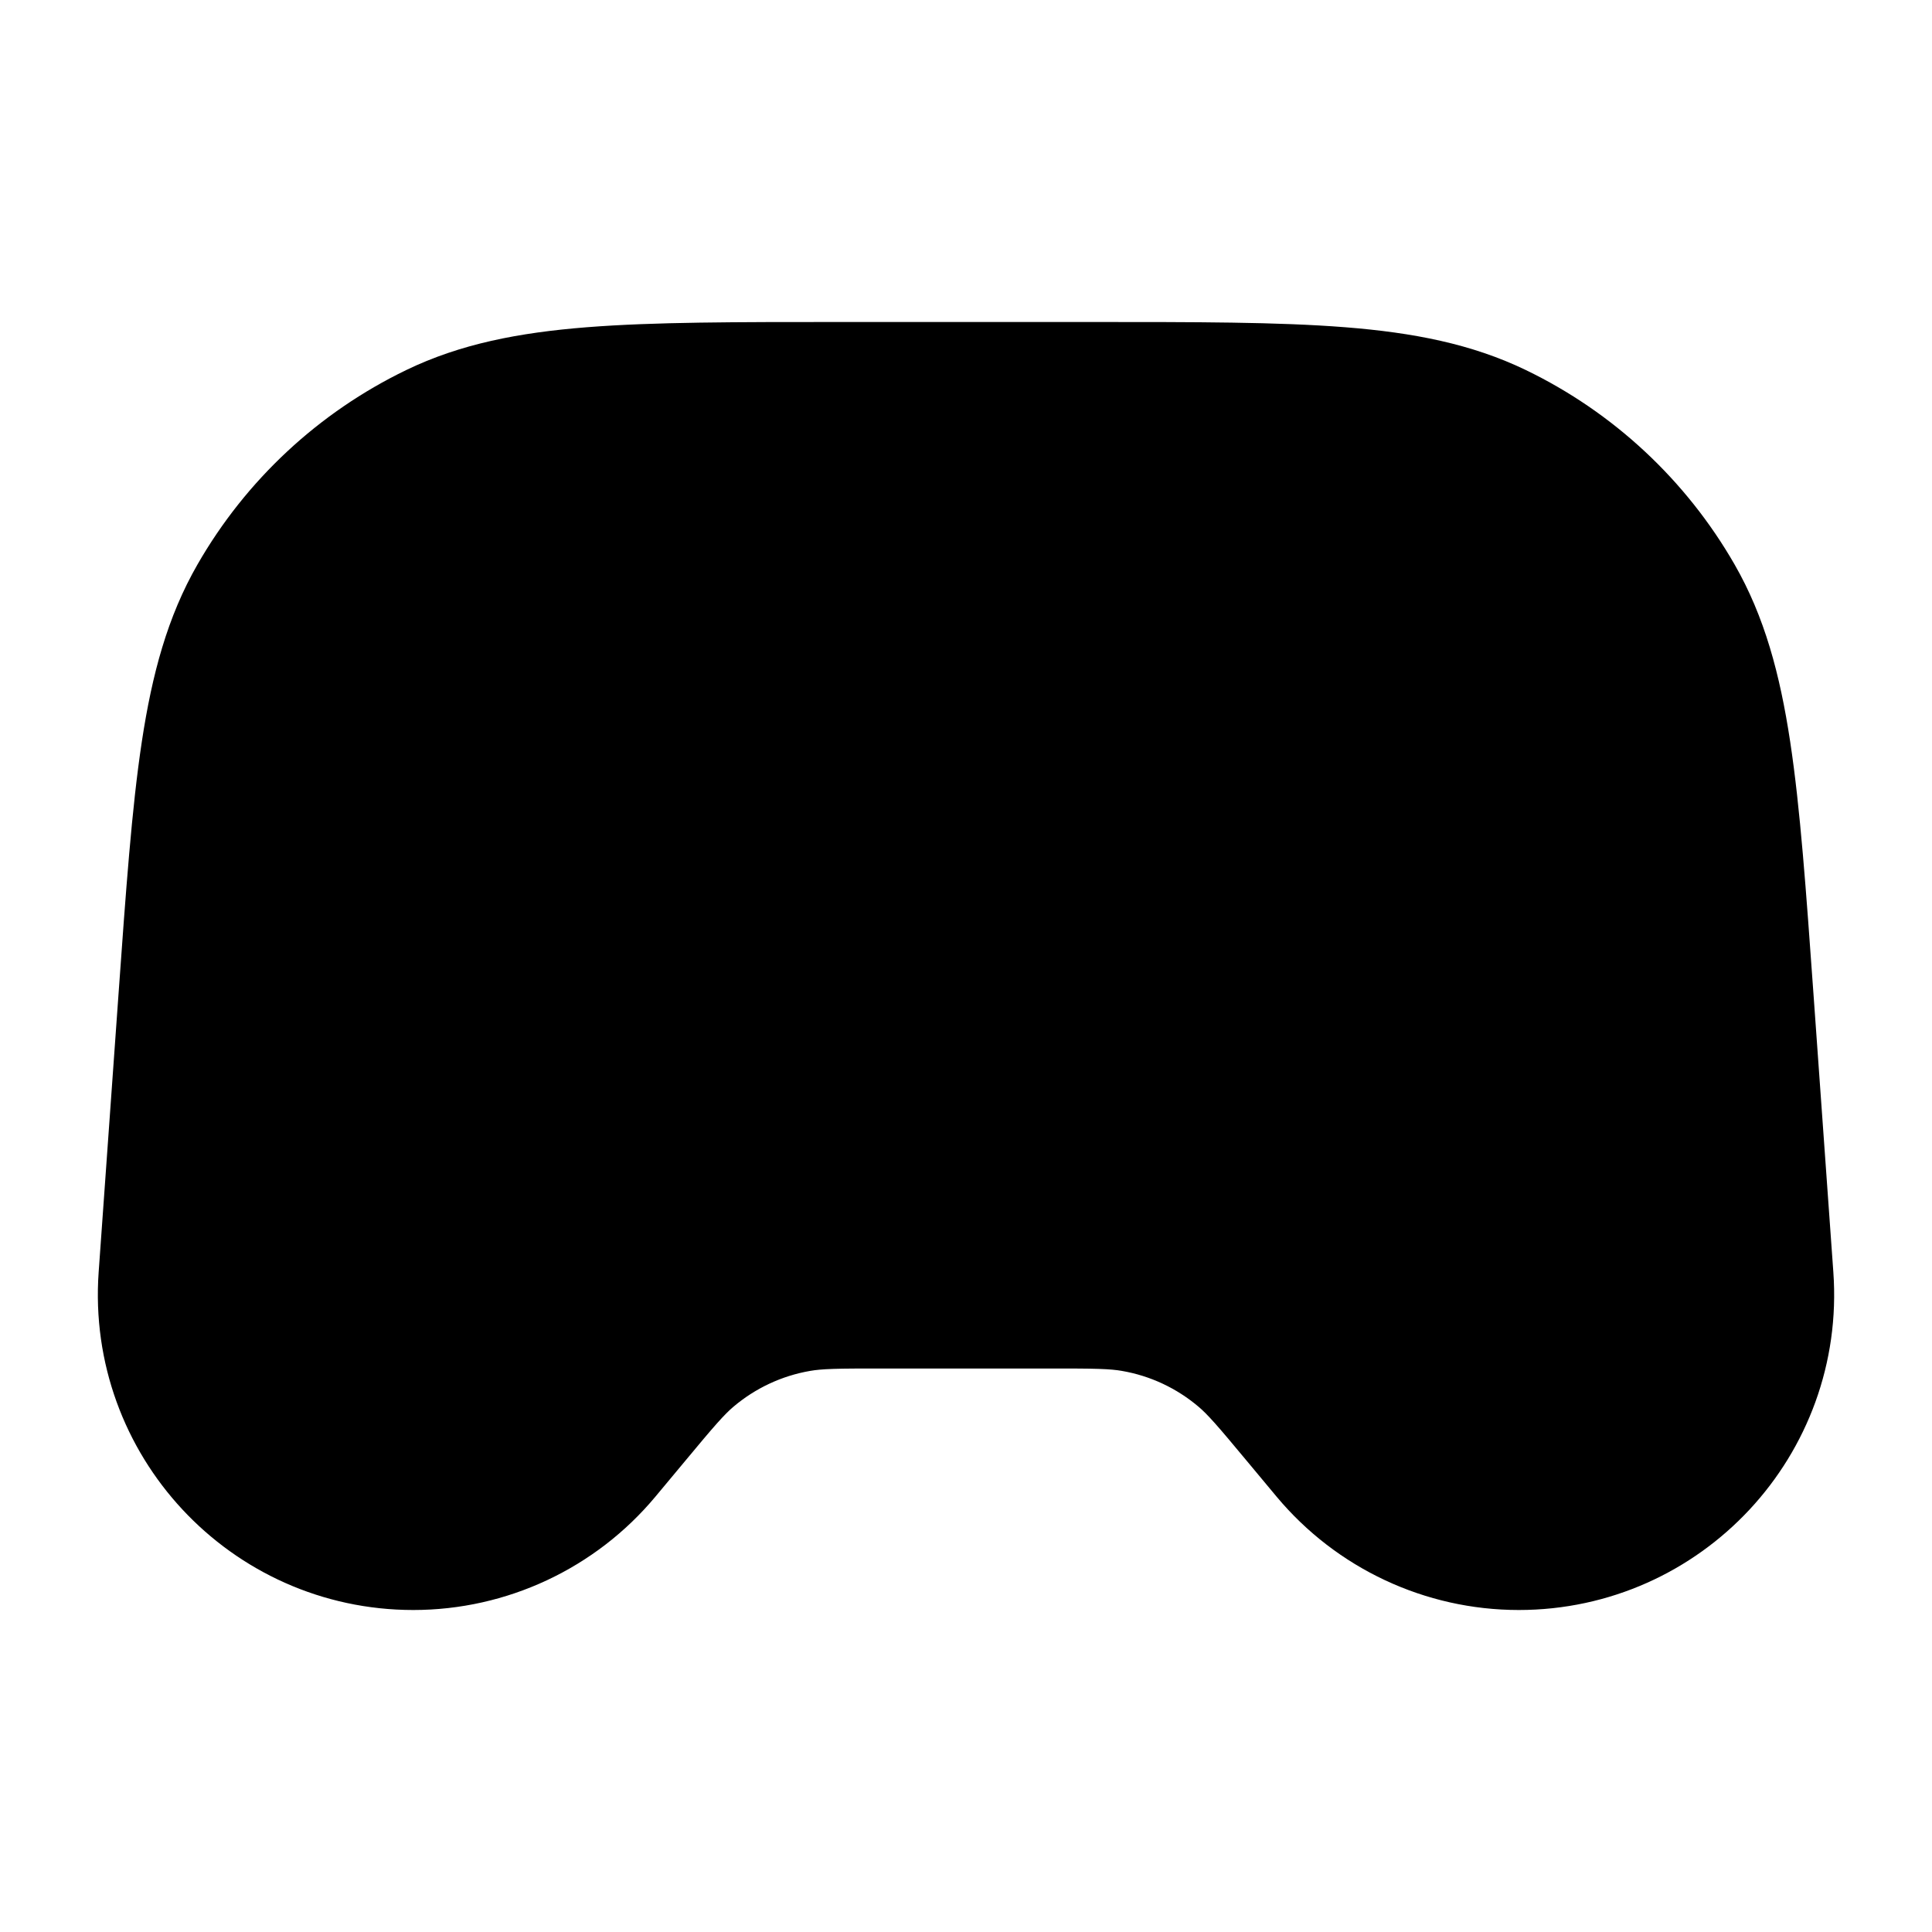
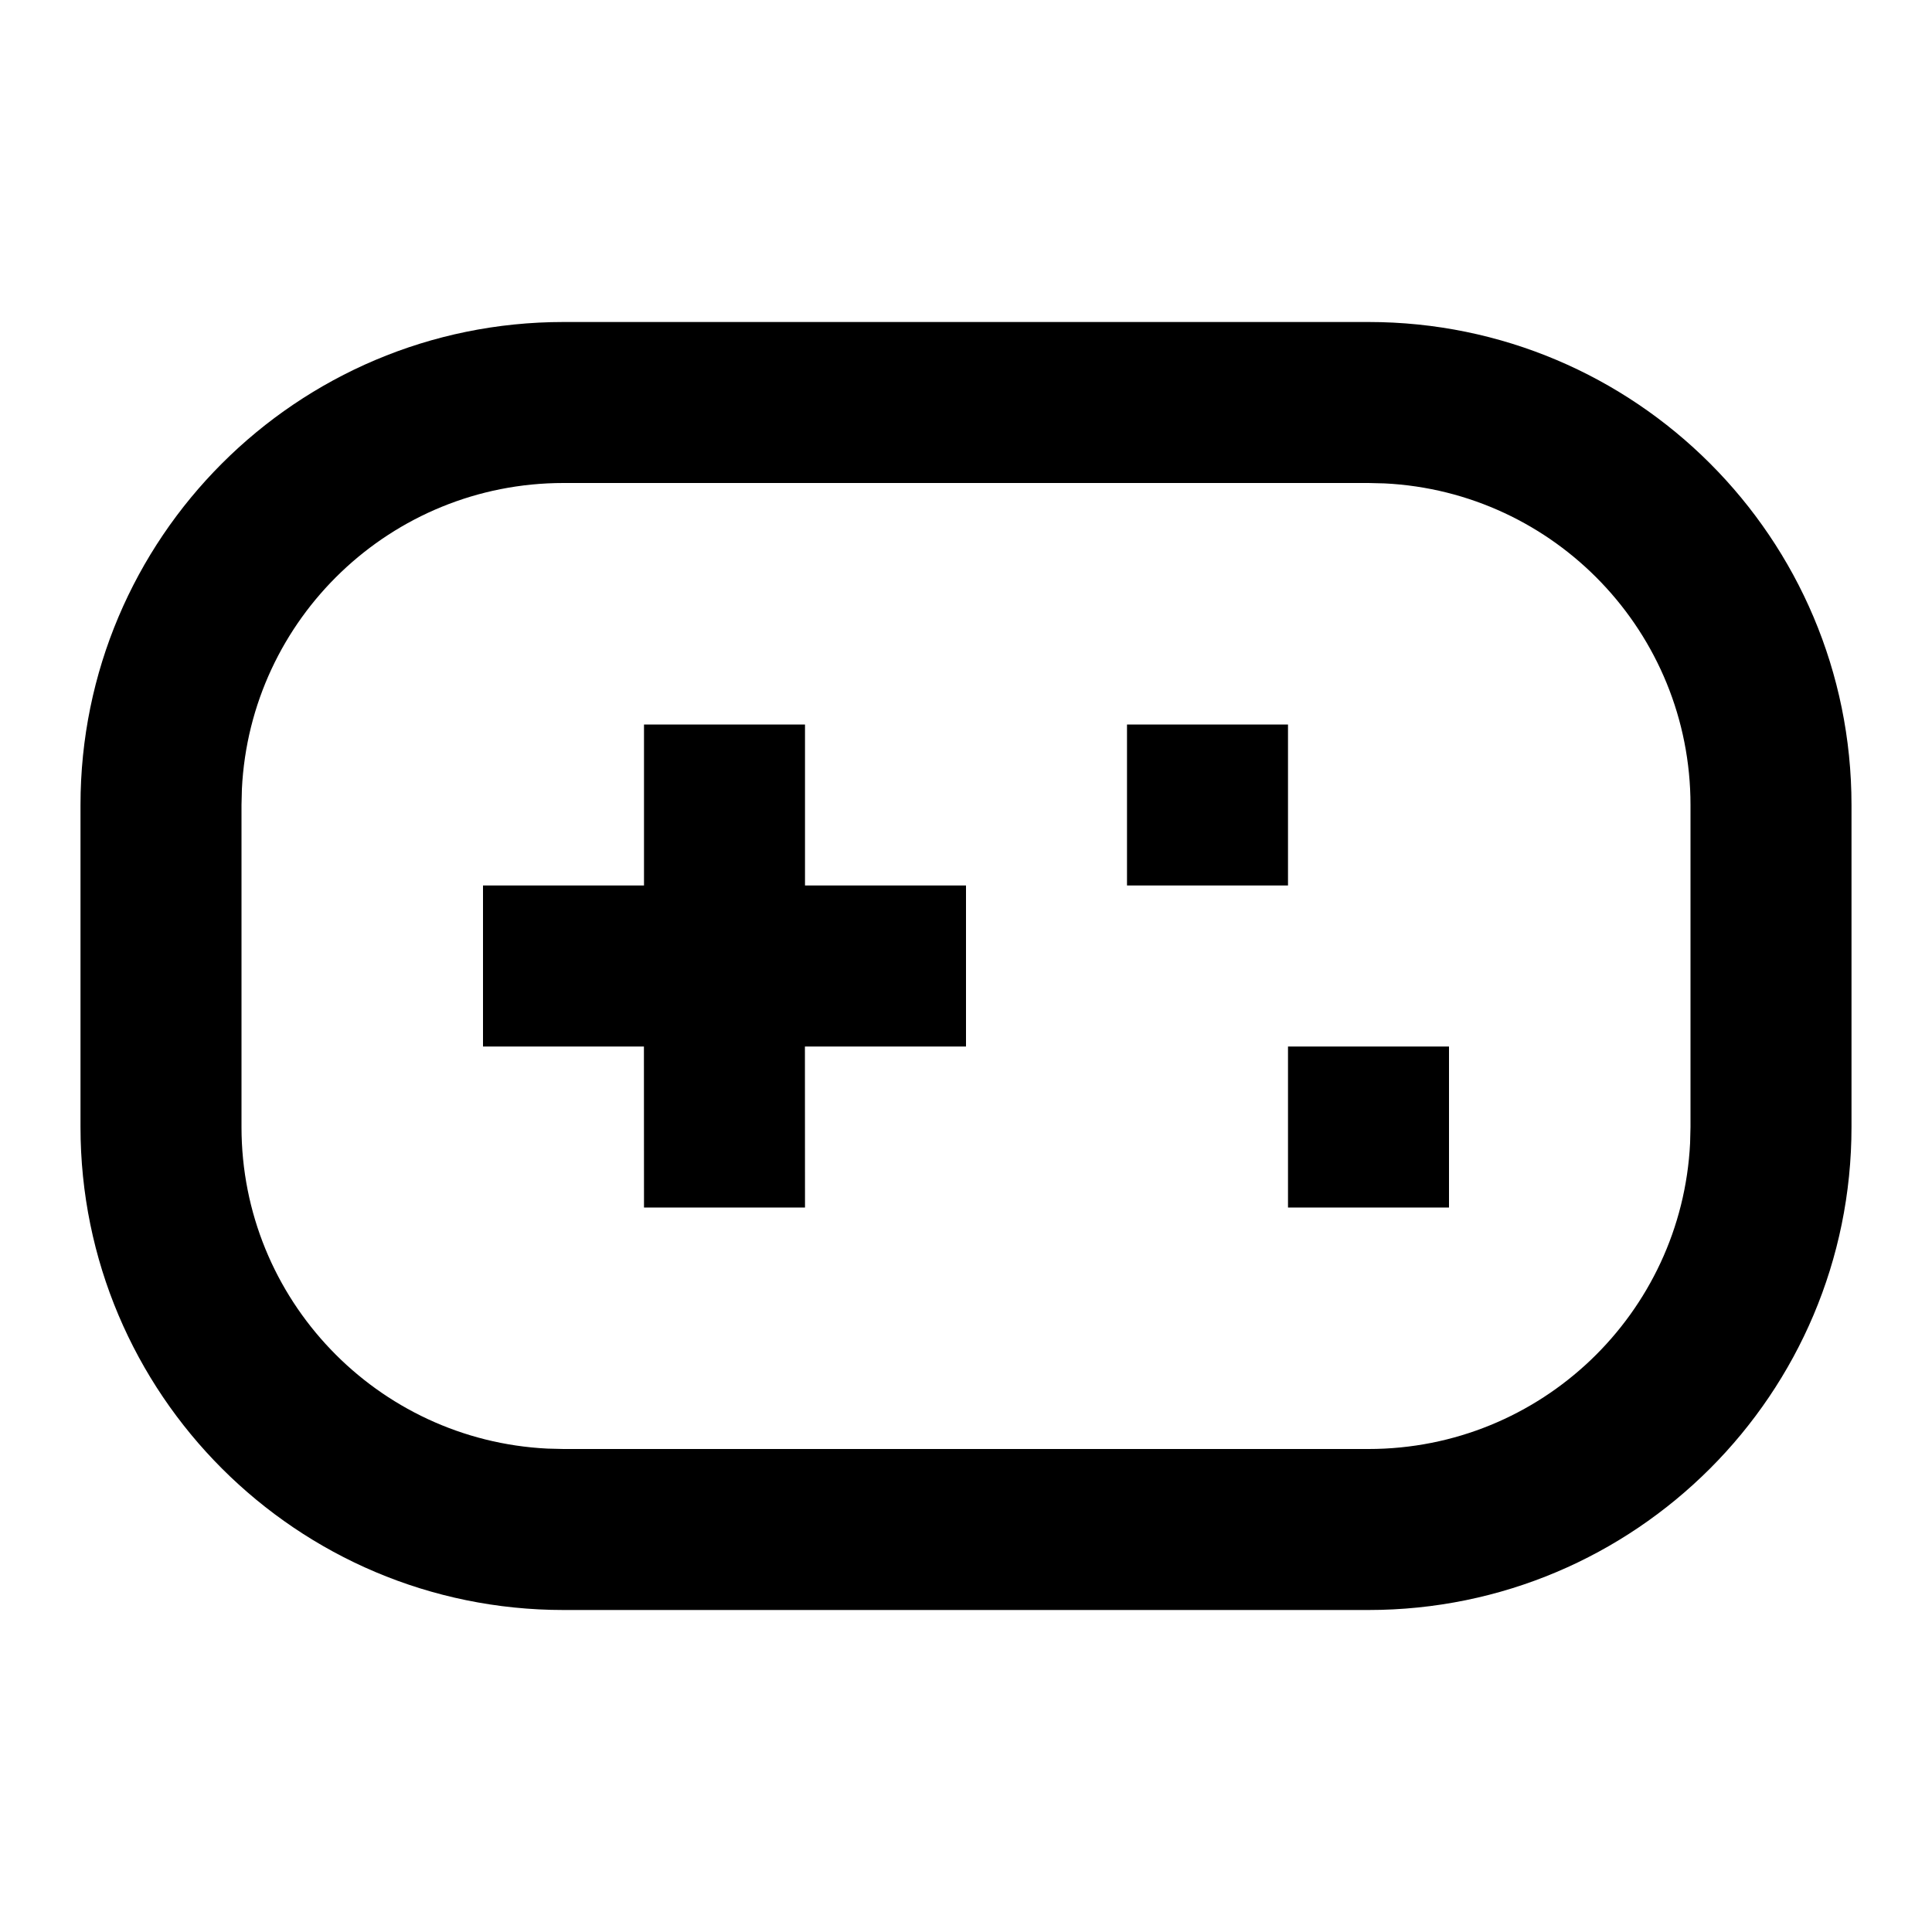
- <svg xmlns="http://www.w3.org/2000/svg" width="24" height="24" viewBox="0 0 24 24" fill="currentColor">
-   <path d="M6 11H10M8 9V13M15 12H15.01M18 10H18.01M10.449 5H13.551C16.176 5 17.488 5 18.519 5.497C19.426 5.935 20.179 6.637 20.681 7.511C21.25 8.503 21.344 9.812 21.531 12.43L21.777 15.874C21.898 17.563 20.56 19 18.867 19C18.001 19 17.18 18.615 16.625 17.95L16.25 17.5C15.907 17.088 15.735 16.882 15.54 16.716C15.13 16.367 14.635 16.135 14.104 16.044C13.852 16 13.584 16 13.048 16H10.953C10.417 16 10.149 16 9.896 16.044C9.366 16.135 8.87 16.367 8.46 16.716C8.265 16.882 8.093 17.088 7.75 17.5L7.375 17.95C6.821 18.615 5.999 19 5.134 19C3.44 19 2.103 17.563 2.223 15.874L2.469 12.43C2.656 9.812 2.75 8.503 3.32 7.511C3.821 6.637 4.575 5.935 5.482 5.497C6.512 5 7.824 5 10.449 5Z" stroke="#000000" stroke-width="2" stroke-linecap="round" stroke-linejoin="round" />
+ <svg xmlns="http://www.w3.org/2000/svg" viewBox="0 0 24 24" width="24" height="24" fill="currentColor">
+   <path d="M17 4C20.314 4 23 6.686 23 10V14C23 17.314 20.314 20 17 20H7C3.686 20 1 17.314 1 14V10C1 6.686 3.686 4 7 4H17ZM17 6H7C4.858 6 3.109 7.684 3.005 9.8L3 10V14C3 16.142 4.684 17.891 6.8 17.995L7 18H17C19.142 18 20.891 16.316 20.995 14.2L21 14V10C21 7.858 19.316 6.109 17.2 6.005L17 6ZM10 9V11H12V13H9.999L10 15H8L7.999 13H6V11H8V9H10ZM18 13V15H16V13H18ZM16 9V11H14V9H16Z" />
</svg>
